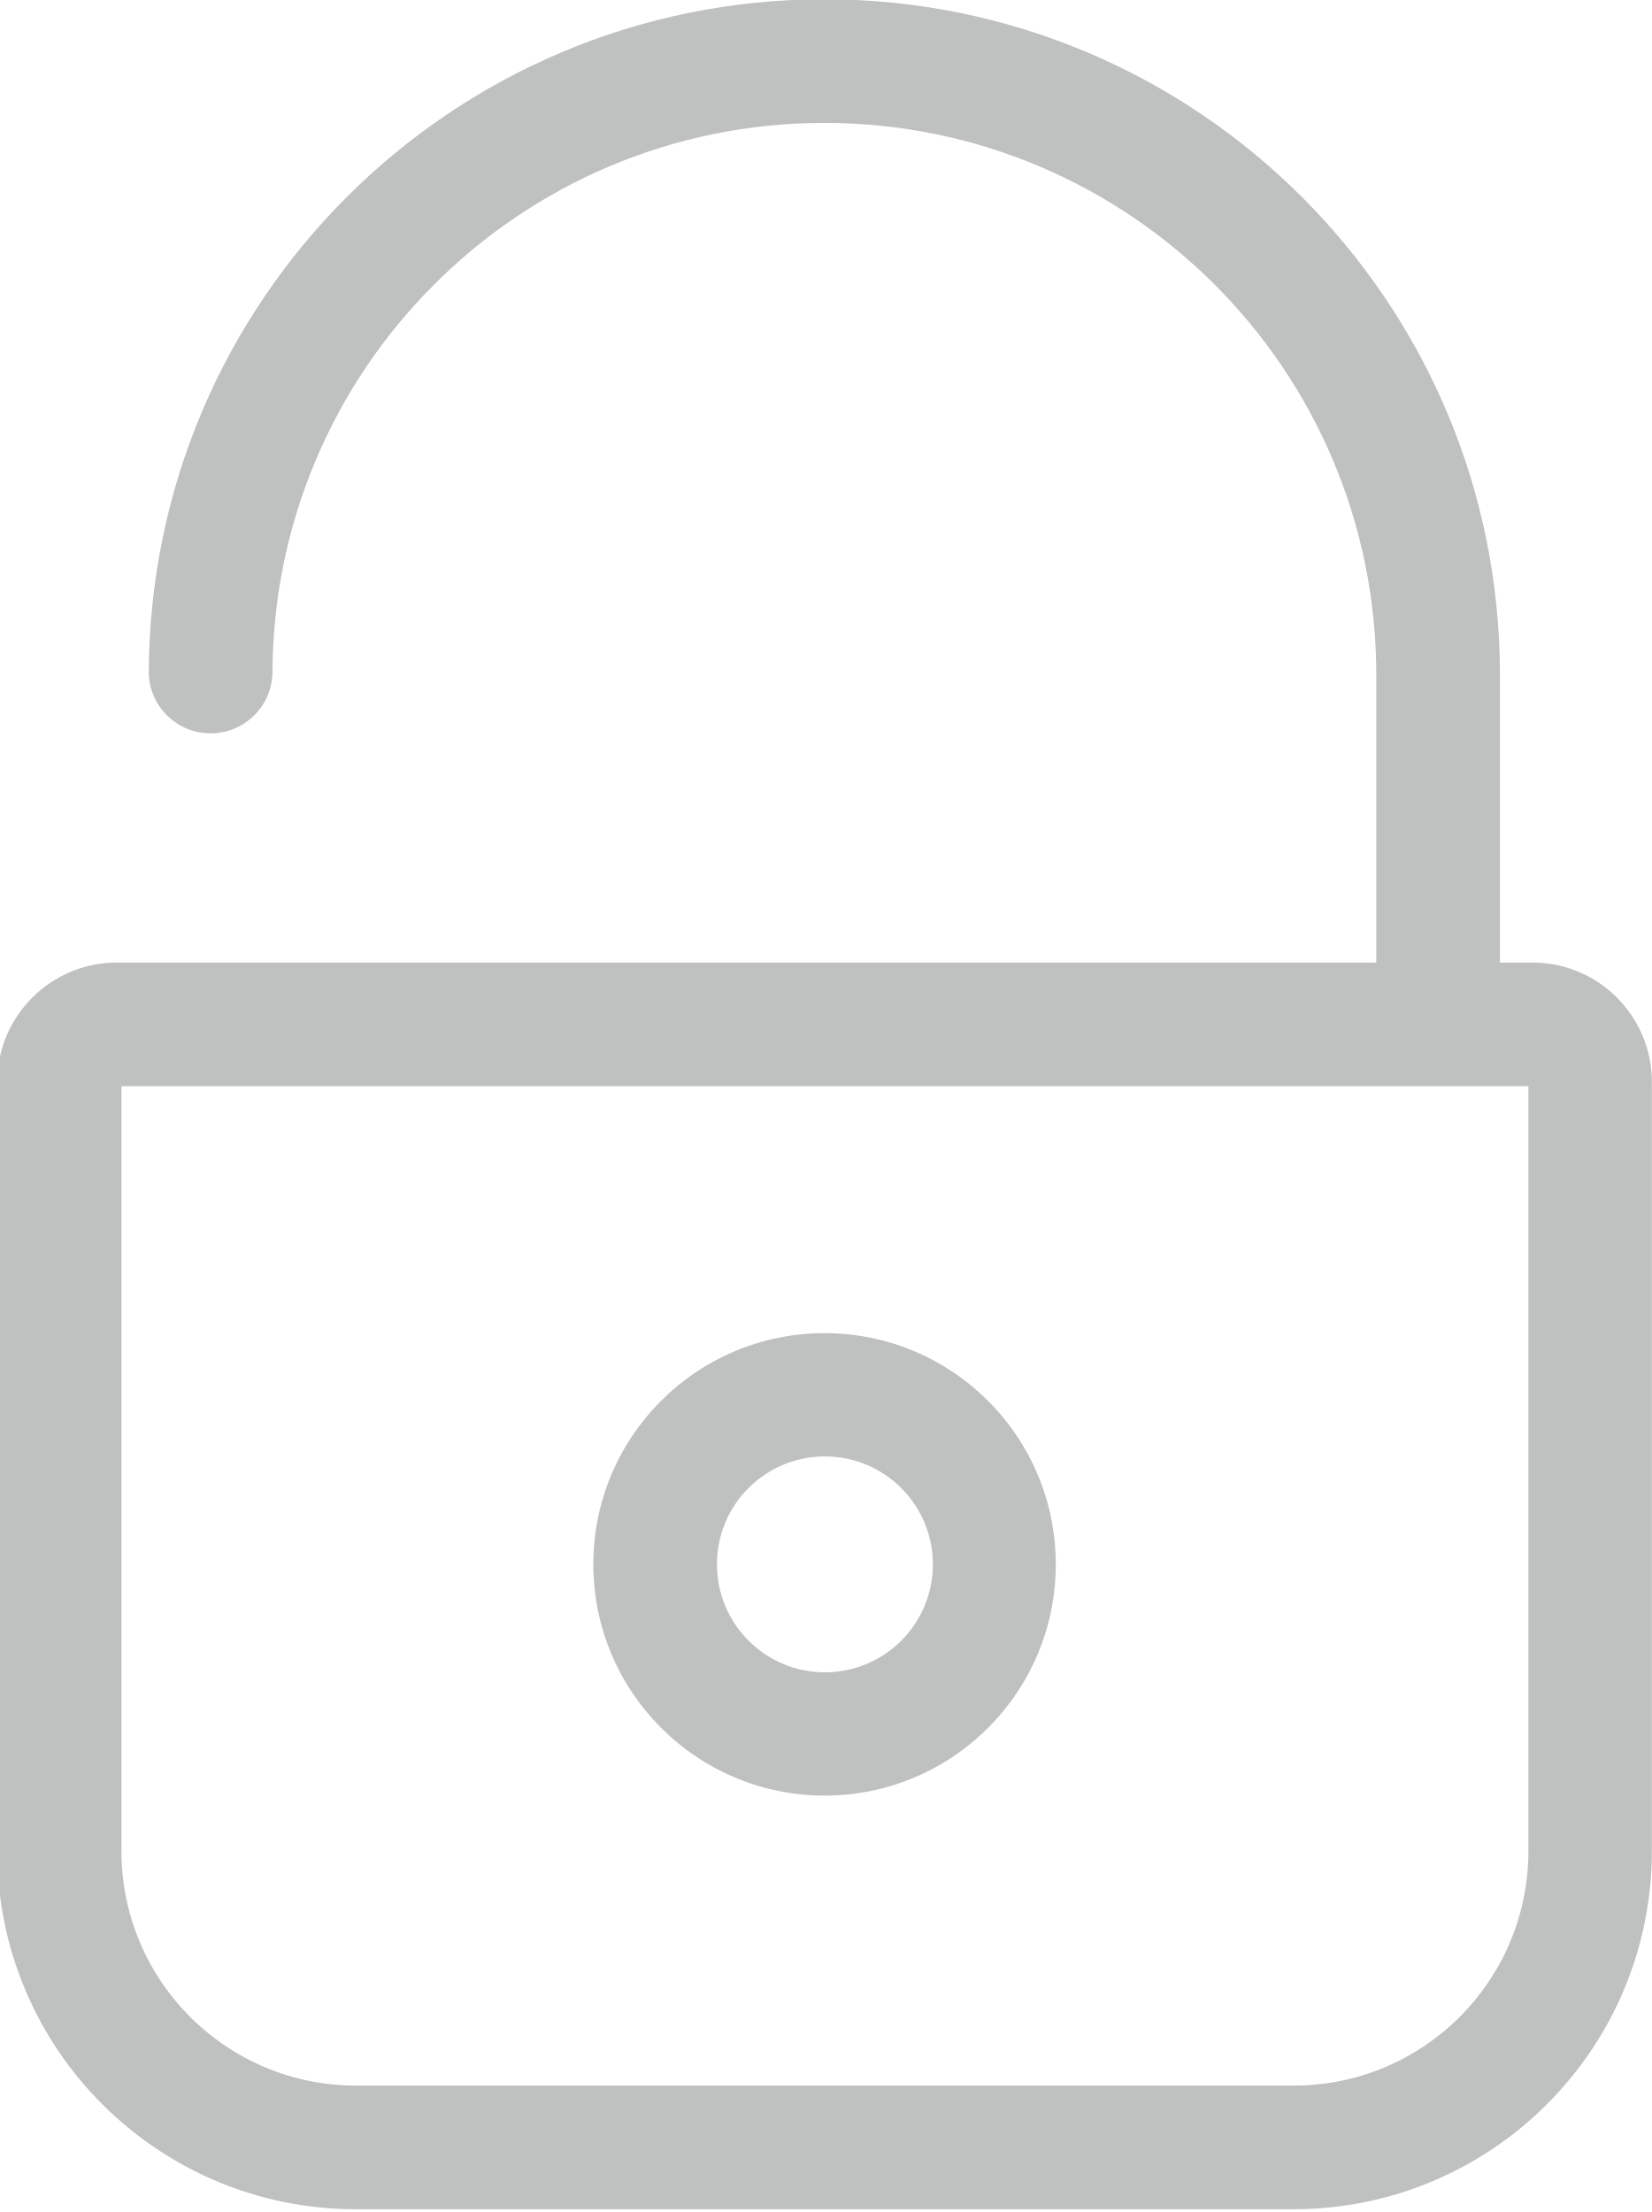
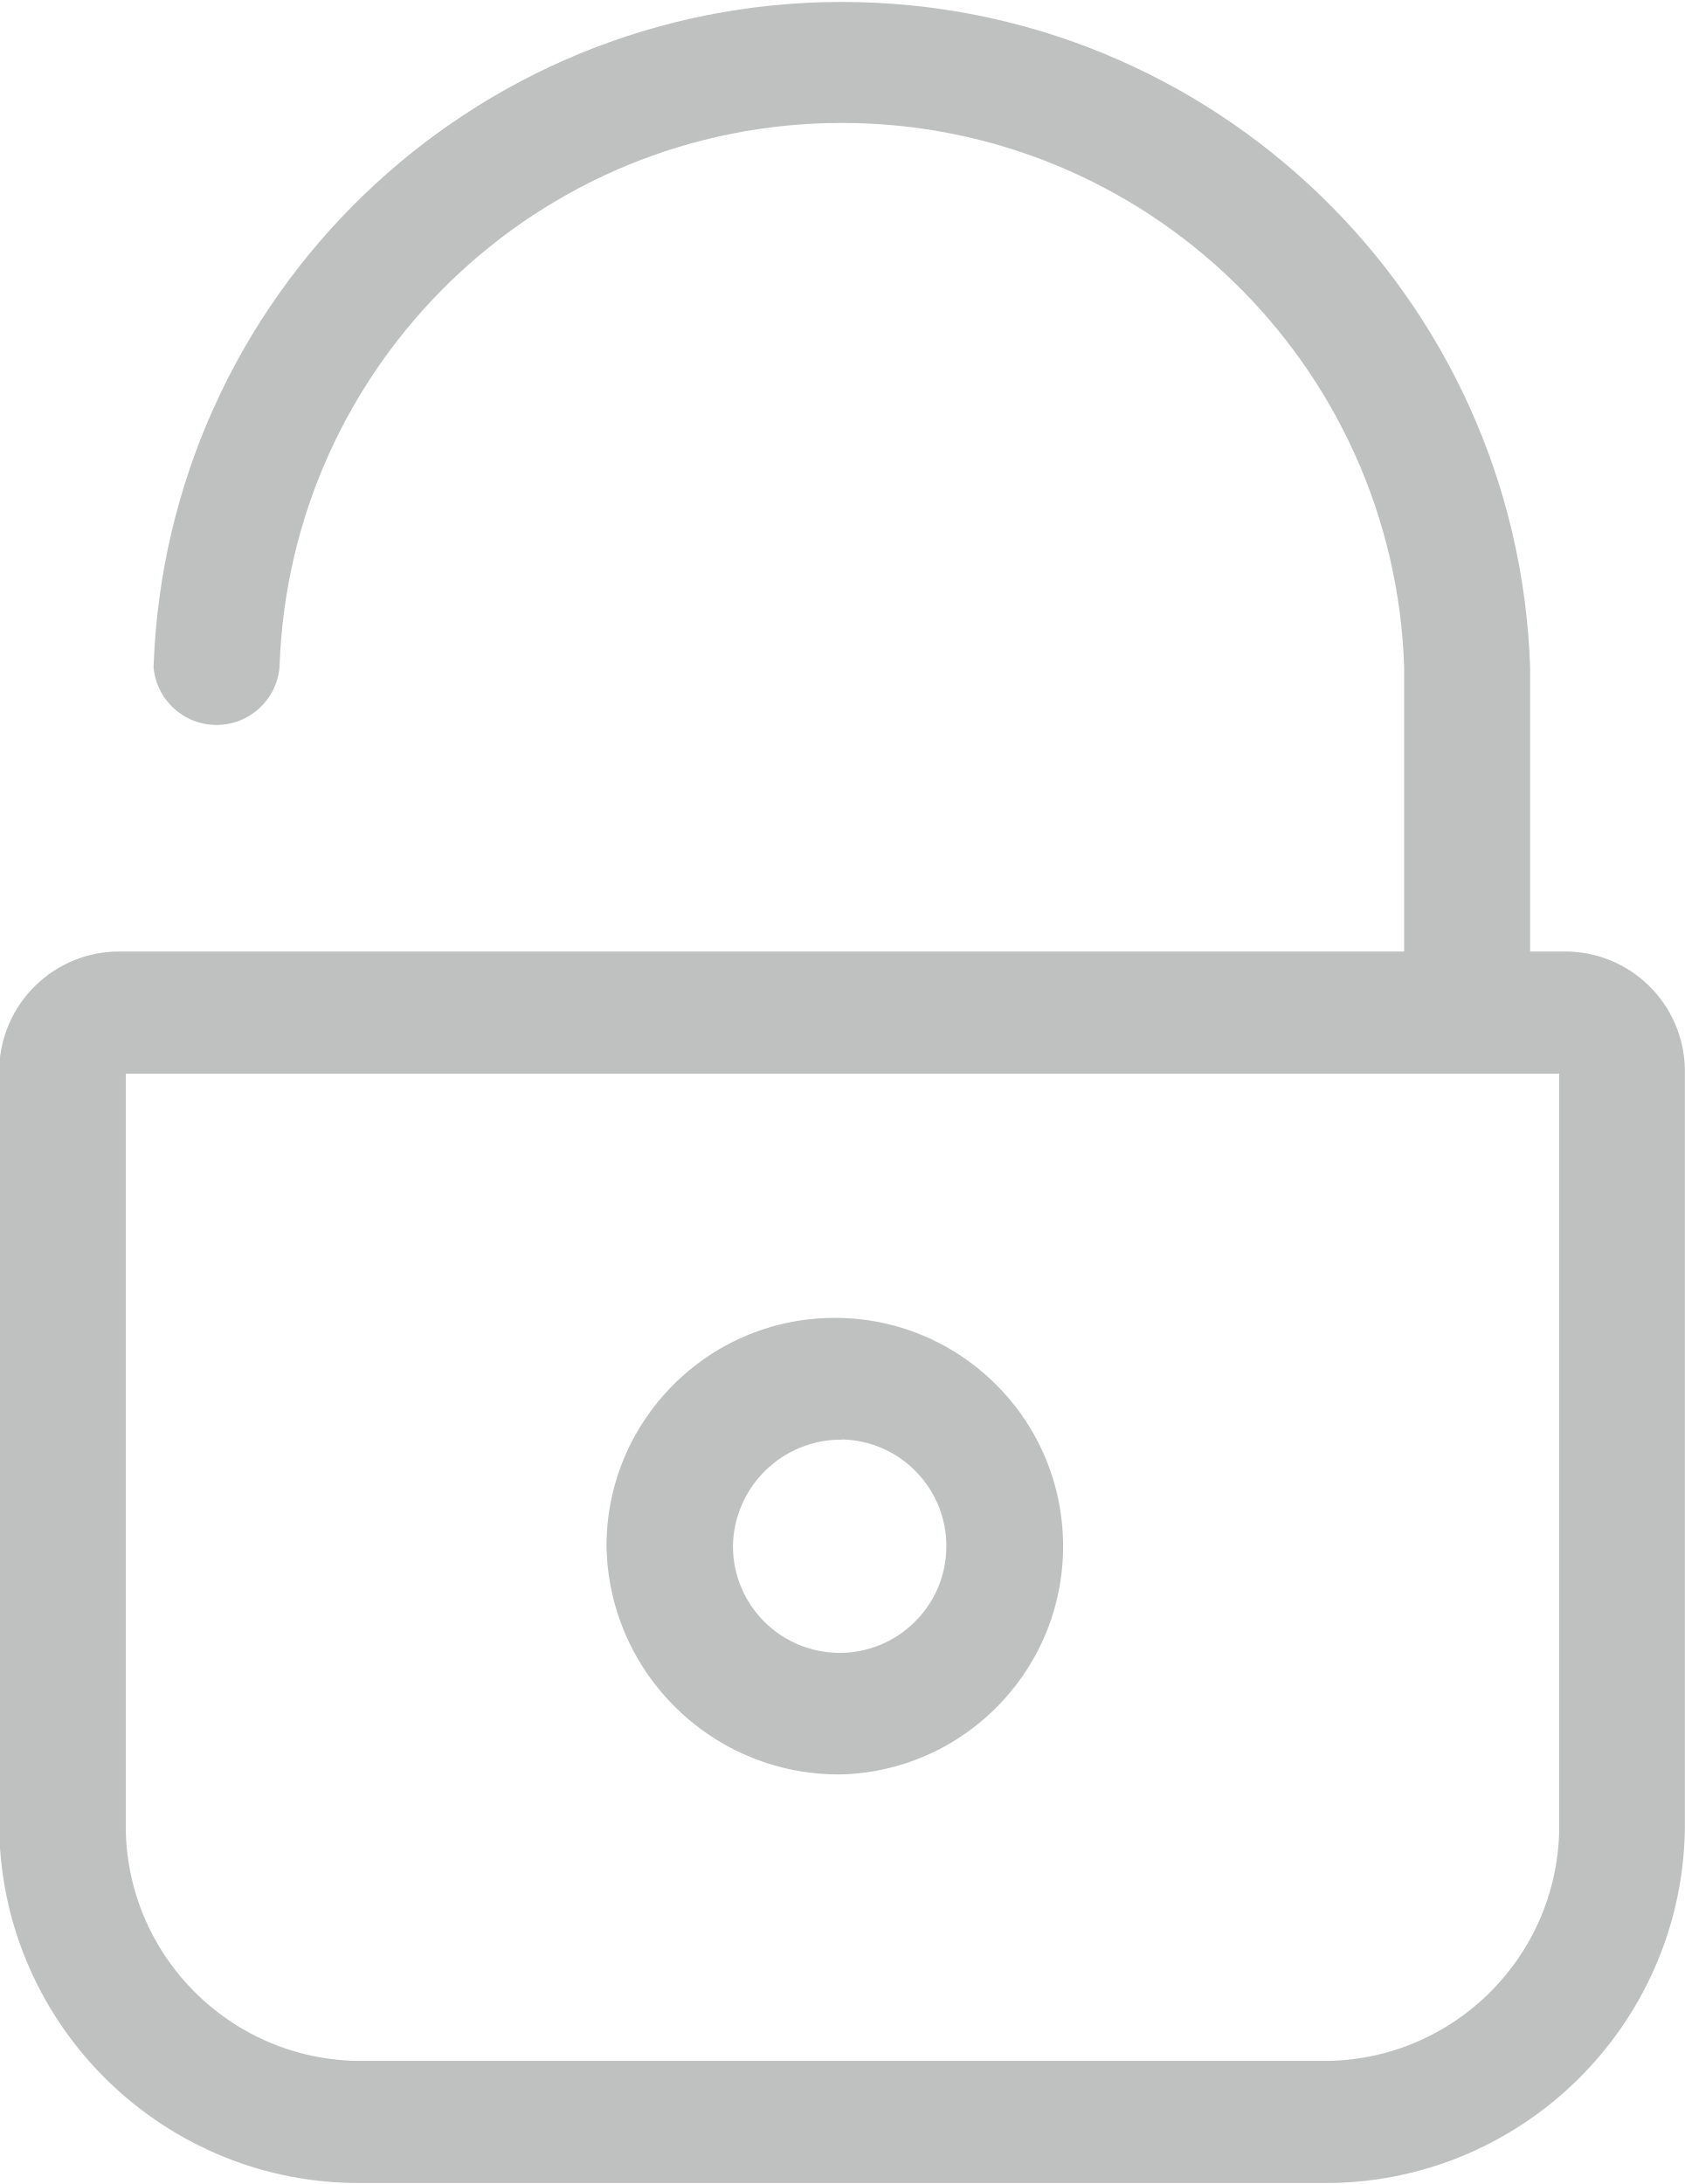
- <svg xmlns="http://www.w3.org/2000/svg" width="8.937" height="11.968" viewBox="0 0 8.937 11.968">
+ <svg xmlns="http://www.w3.org/2000/svg" width="16.969" height="22" viewBox="0 0 16.969 22">
  <defs>
    <style>
      .cls-1 {
        fill: #bfc0c0;
        fill-rule: evenodd;
      }
    </style>
  </defs>
-   <path class="cls-1" d="M377.445,380.021a0.647,0.647,0,0,0-.647.646v4.163a1.94,1.94,0,0,0,1.938,1.936h5.077a1.939,1.939,0,0,0,1.937-1.936v-4.163a0.646,0.646,0,0,0-.646-0.646h-0.176v-1.557a3.655,3.655,0,0,0-7.31,0,0.335,0.335,0,0,0,.669,0,2.986,2.986,0,0,1,5.972,0v1.557h-6.814Zm7.637,0.669v4.14a1.269,1.269,0,0,1-1.269,1.267h-5.075a1.269,1.269,0,0,1-1.268-1.267v-4.14h7.612Zm-3.808,3.838a1.251,1.251,0,1,0-1.251-1.25A1.252,1.252,0,0,0,381.274,384.528Zm0-1.835a0.584,0.584,0,1,1-.582.585A0.583,0.583,0,0,1,381.274,382.693Z" transform="translate(-376.813 -374.813)" />
+   <path class="cls-1" d="M459.219,396.585a1.209,1.209,0,0,0-1.227,1.188v7.657a3.625,3.625,0,0,0,3.677,3.56H471.3a3.623,3.623,0,0,0,3.674-3.56v-7.657a1.207,1.207,0,0,0-1.225-1.188h-0.334v-2.863a6.938,6.938,0,0,0-13.868,0,0.637,0.637,0,0,0,1.269,0,5.668,5.668,0,0,1,11.33,0v2.863H459.219Zm14.489,1.231v7.614a2.371,2.371,0,0,1-2.407,2.33h-9.629a2.371,2.371,0,0,1-2.405-2.33v-7.614h14.441Zm-7.224,7.058a2.3,2.3,0,1,0-2.374-2.3h0A2.34,2.34,0,0,0,466.484,404.874Zm0-3.374a1.075,1.075,0,1,1-1.1,1.077v0a1.089,1.089,0,0,1,1.1-1.075h0Z" transform="translate(-458 -387)" />
</svg>
